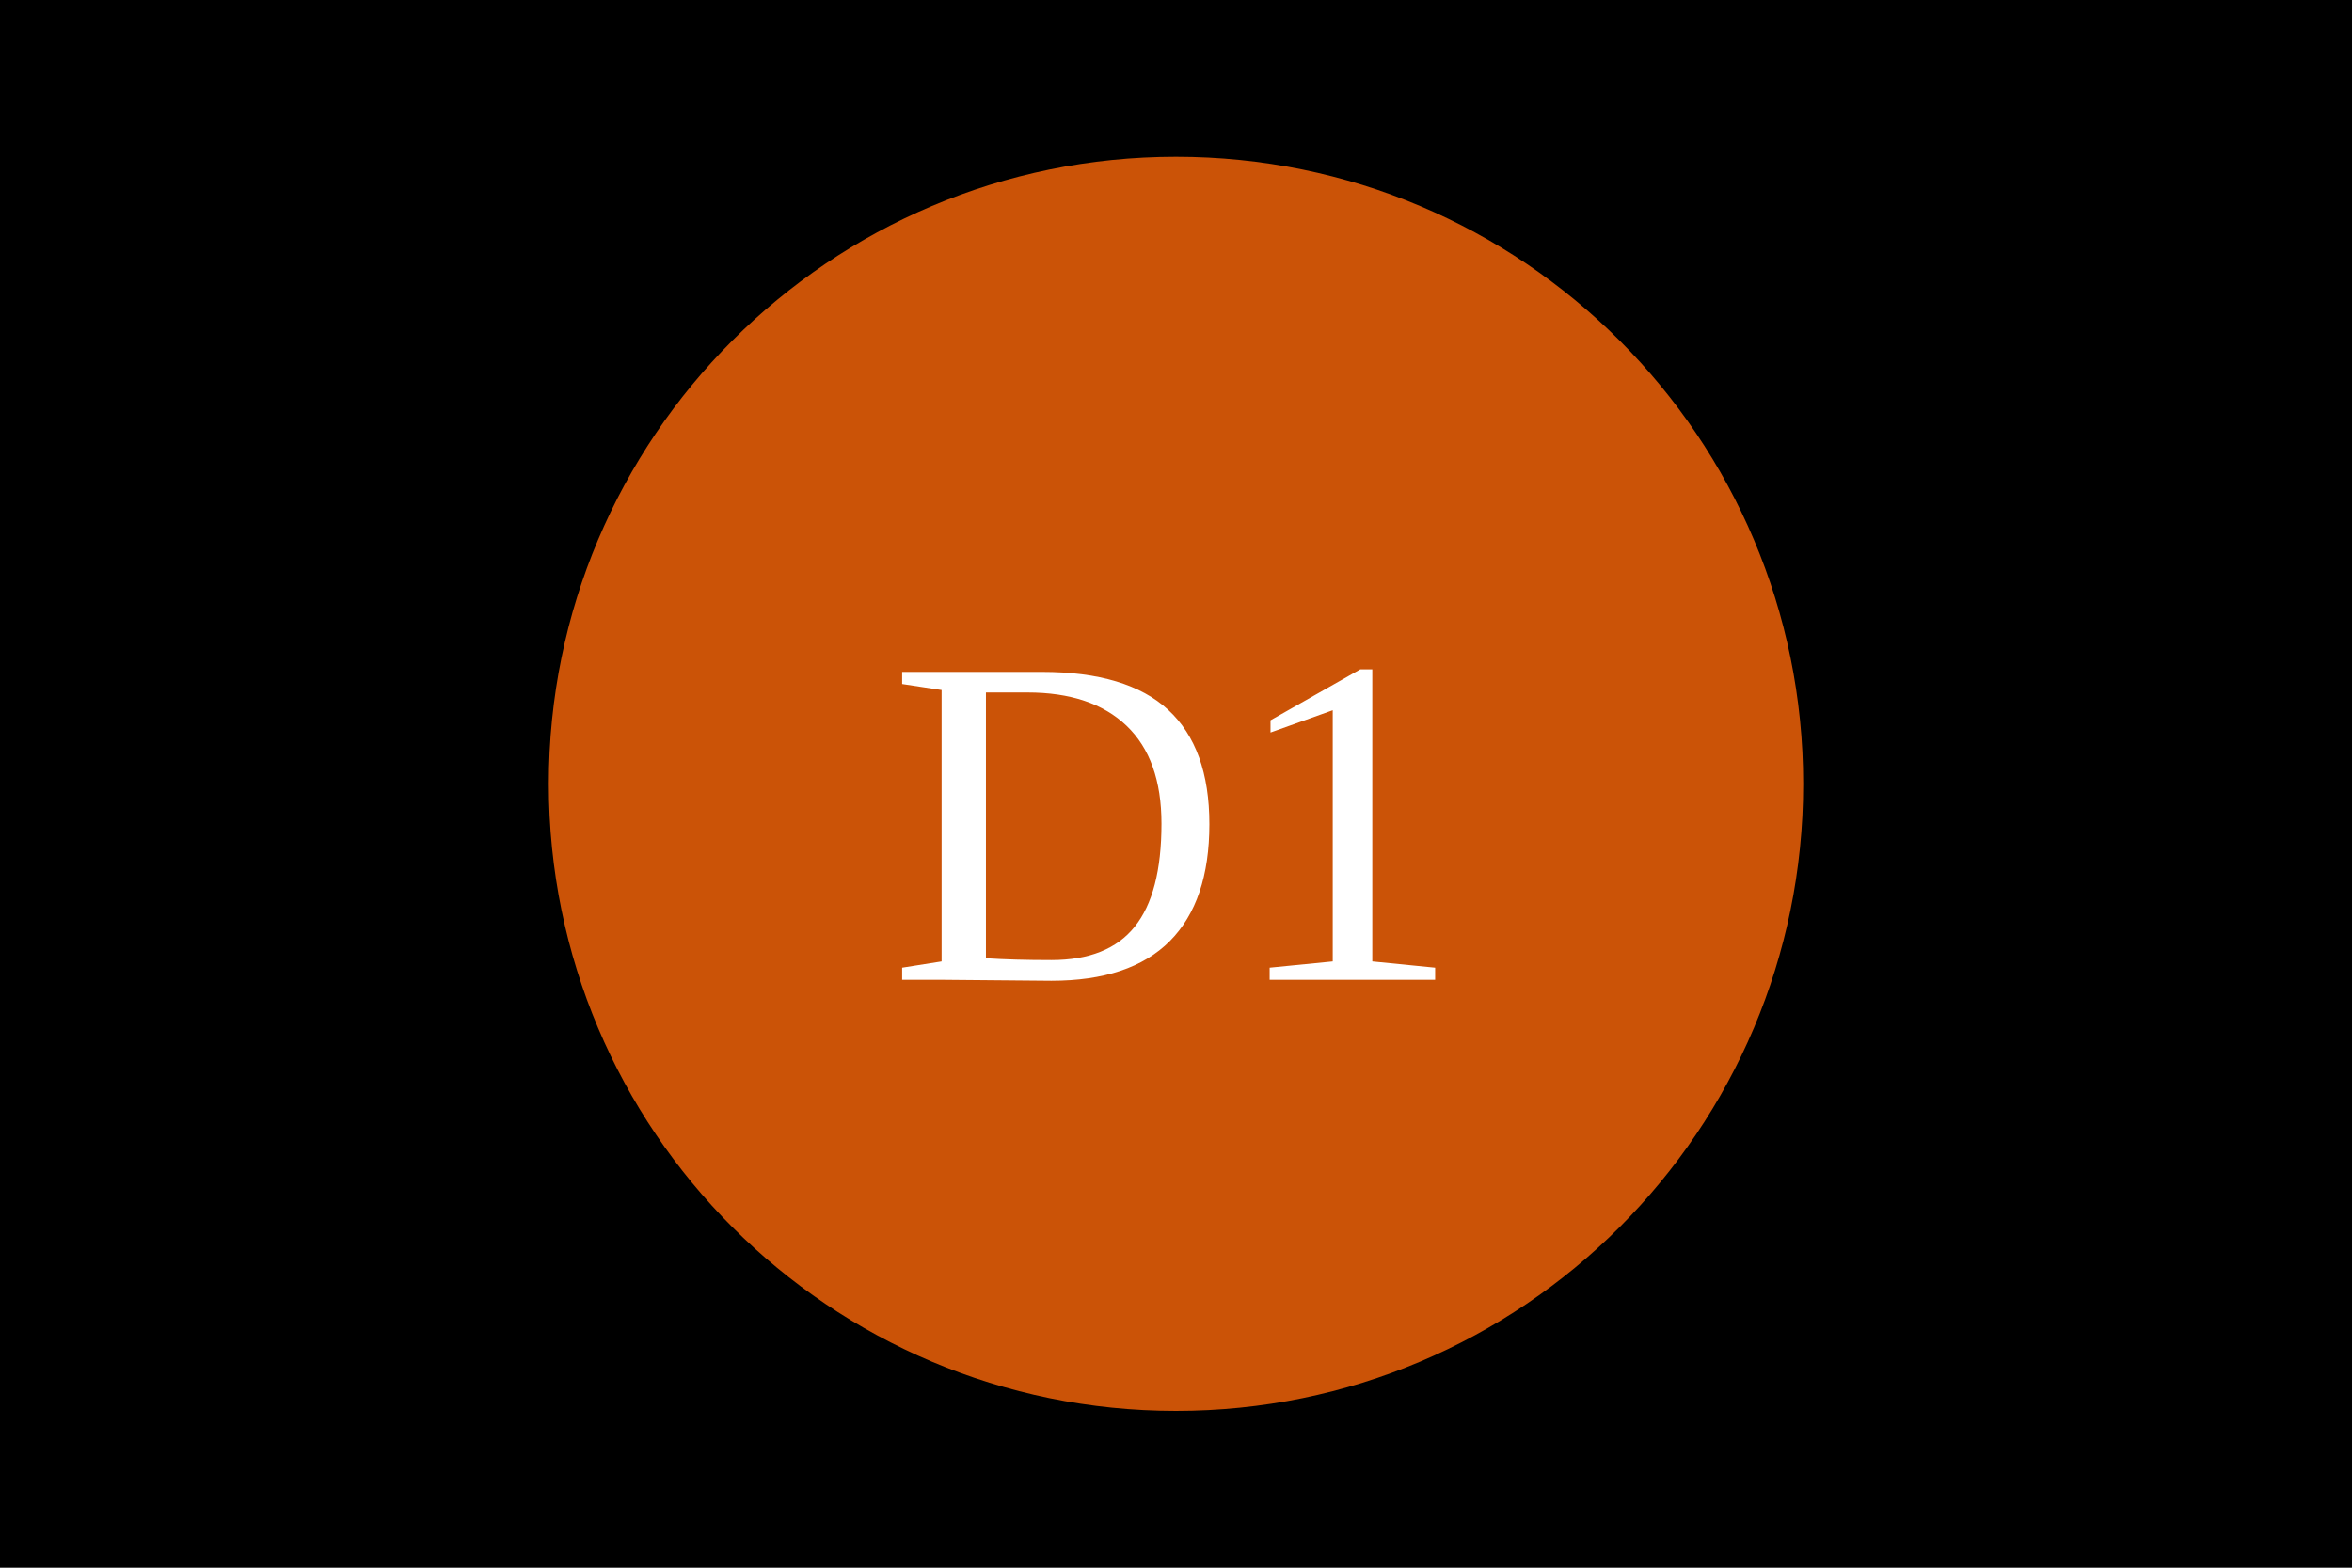
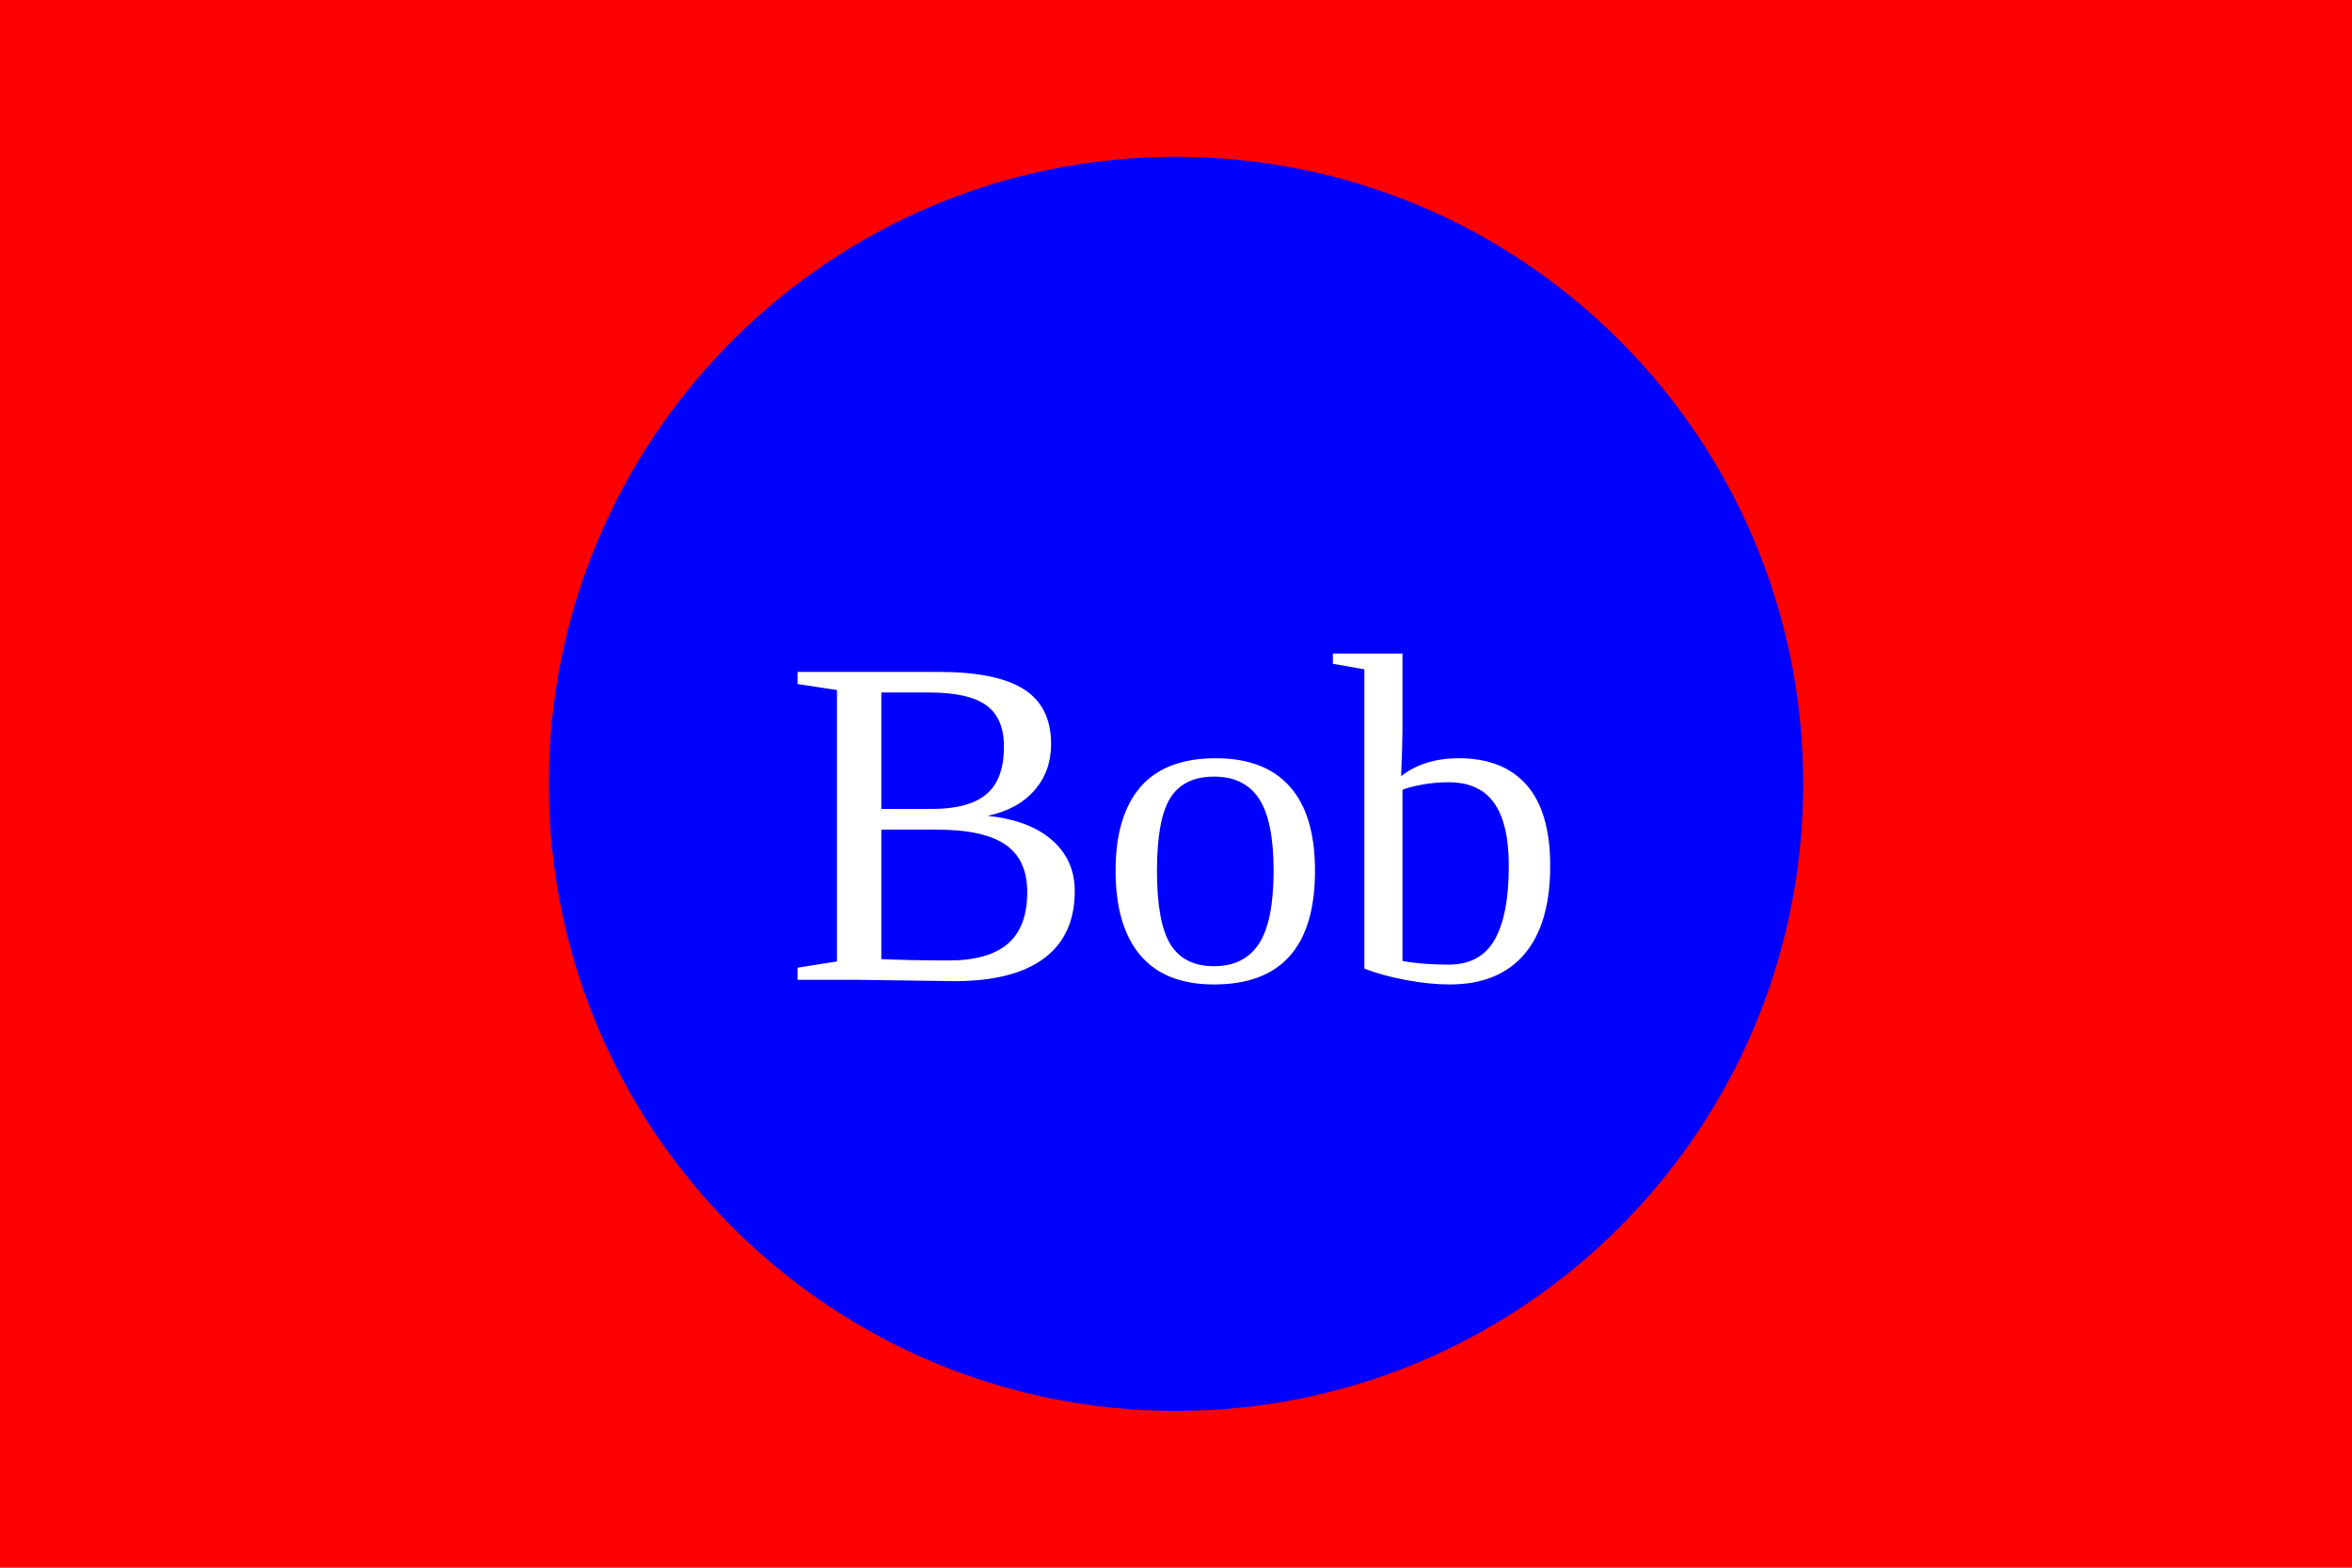
<svg xmlns="http://www.w3.org/2000/svg" version="1.1" baseProfile="full" width="300" height="200">
-   <rect width="100%" height="100%" fill="black" />
-   <circle cx="150" cy="100" r="80" fill="#cb5307" />
-   <text x="150" y="125" font-size="60" text-anchor="middle" fill="white">D1</text>
+   <rect width="100%" height="100%" fill="red" />
+   <circle cx="150" cy="100" r="80" fill="blue" />
+   <text x="150" y="125" font-size="60" text-anchor="middle" fill="white">Bob</text>
</svg>
